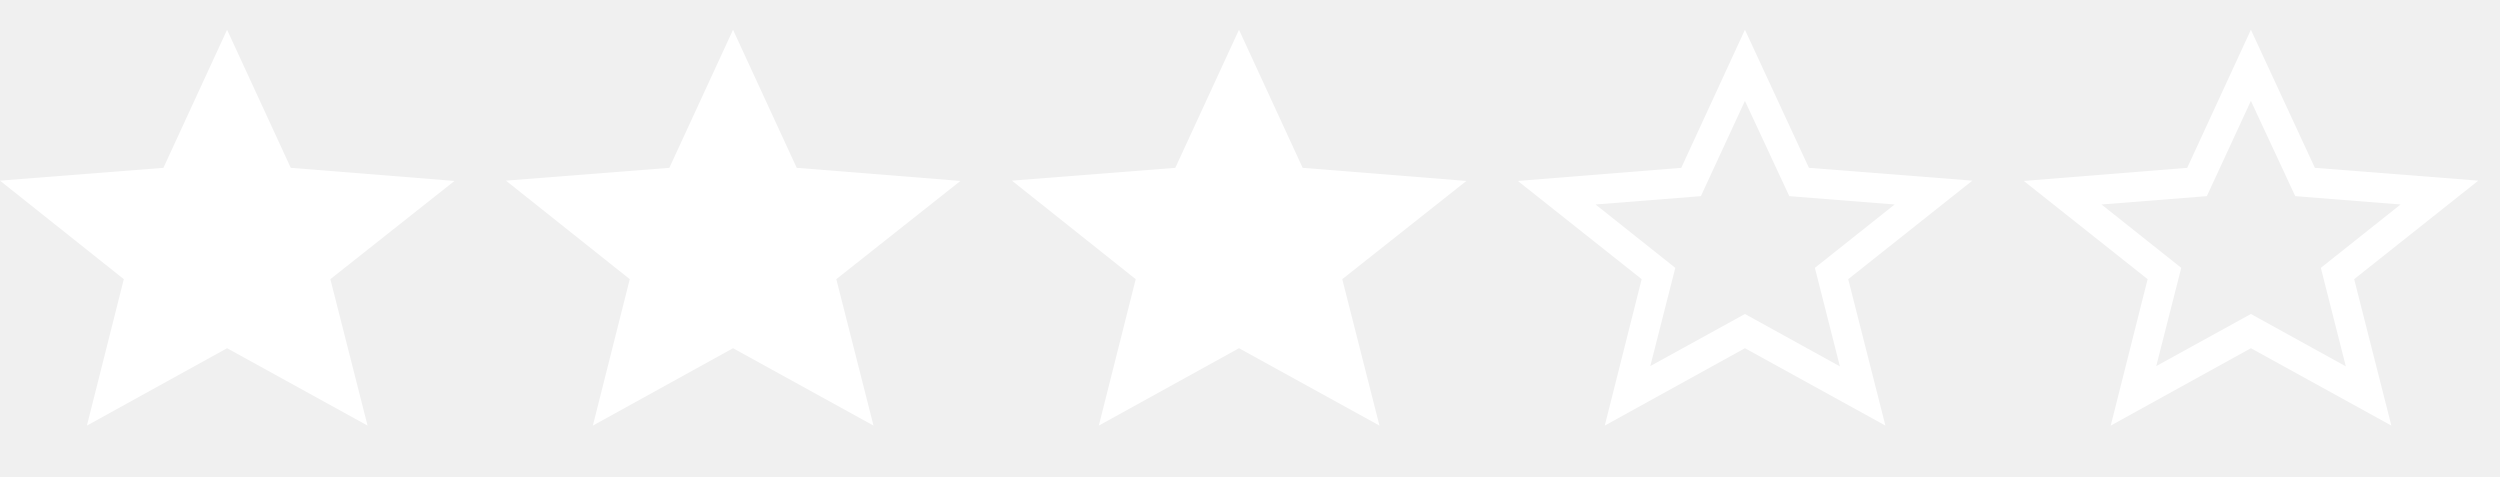
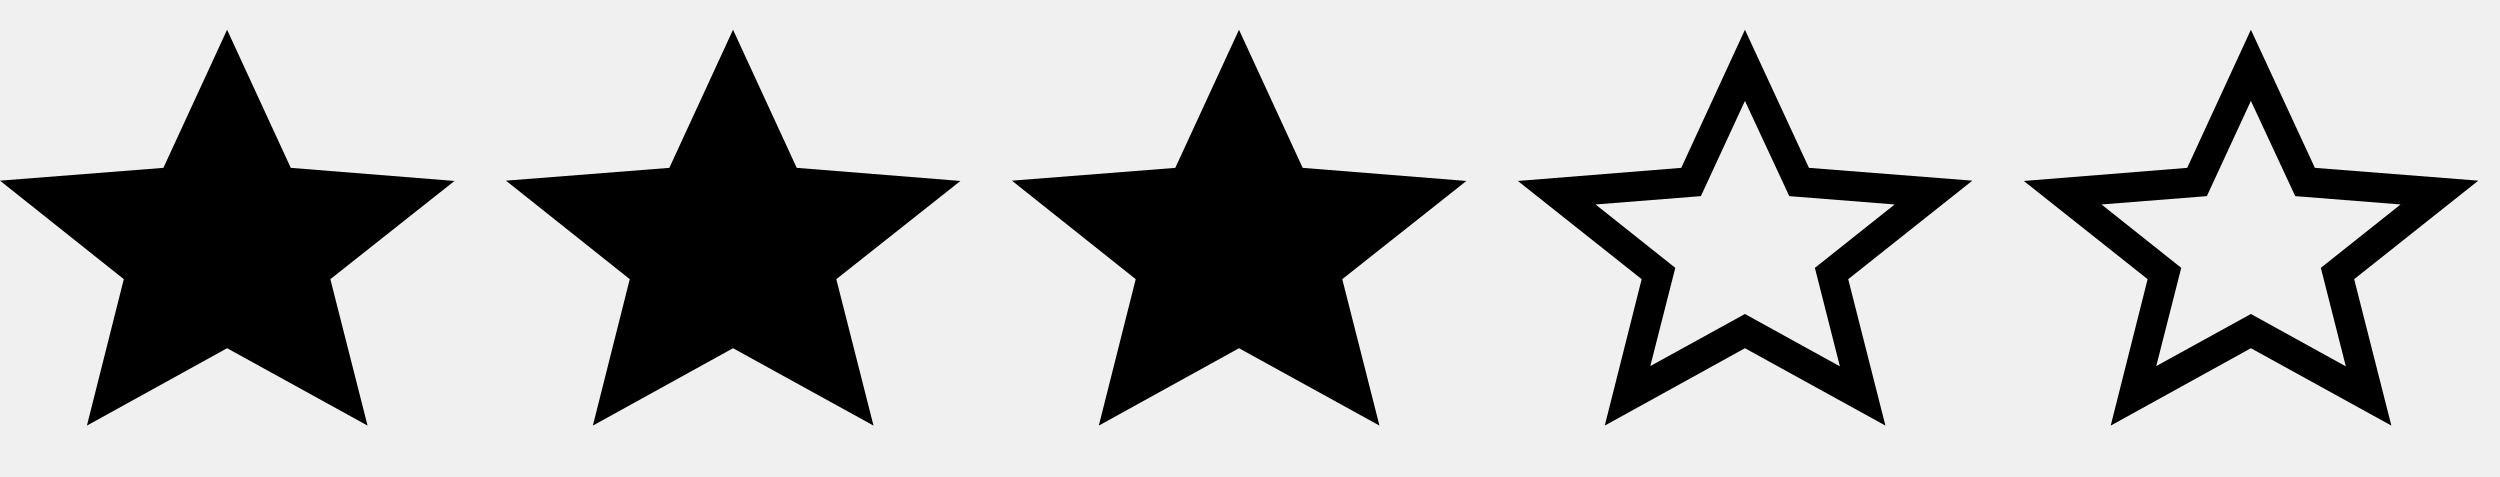
<svg xmlns="http://www.w3.org/2000/svg" viewBox="0 0 84 16" fill="none">
-   <path d="m7.63 11.7 4.72 2.6-1.25-4.92 4.17-3.3-5.5-.44-2.14-4.64-2.14 4.64-5.49.43 4.16 3.31-1.24 4.92 4.71-2.6Zm17 0 4.72 2.6-1.25-4.92 4.17-3.3-5.5-.44-2.14-4.64-2.14 4.64-5.49.43 4.16 3.31-1.24 4.92 4.71-2.6Zm17 0 4.72 2.6-1.25-4.92 4.17-3.3-5.5-.44-2.14-4.64-2.14 4.64-5.49.43 4.16 3.31-1.24 4.92 4.71-2.6Z" fill="#fff" />
-   <path fill-rule="evenodd" clip-rule="evenodd" d="m58.63 10.55 3.19 1.76-.84-3.31 2.68-2.13-3.54-.28-1.49-3.2-1.48 3.2-3.54.28 2.68 2.13-.84 3.3 3.18-1.75Zm-4.71 3.75 1.24-4.92-4.16-3.3 5.49-.44 2.14-4.64 2.15 4.64 5.49.43-4.17 3.31 1.25 4.92-4.72-2.6-4.71 2.6Zm21.71-3.75 3.19 1.76-.84-3.31 2.68-2.13-3.54-.28-1.49-3.2-1.48 3.2-3.54.28 2.68 2.13-.84 3.3 3.18-1.75Zm-4.71 3.75 1.24-4.92-4.16-3.3 5.49-.44 2.14-4.64 2.15 4.64 5.49.43-4.17 3.31 1.25 4.92-4.72-2.6-4.71 2.6Z" fill="#fff" />
+   <path d="m7.63 11.7 4.72 2.6-1.25-4.92 4.17-3.3-5.5-.44-2.14-4.64-2.14 4.64-5.49.43 4.16 3.31-1.24 4.92 4.71-2.6Zm17 0 4.72 2.6-1.25-4.92 4.17-3.3-5.5-.44-2.14-4.64-2.14 4.64-5.49.43 4.16 3.31-1.24 4.92 4.71-2.6Zm17 0 4.72 2.6-1.25-4.92 4.17-3.3-5.5-.44-2.14-4.64-2.14 4.64-5.49.43 4.16 3.31-1.24 4.92 4.71-2.6Z" fill="currentColor" />
+   <path fill-rule="evenodd" clip-rule="evenodd" d="m58.63 10.55 3.19 1.76-.84-3.31 2.68-2.13-3.54-.28-1.49-3.2-1.48 3.2-3.54.28 2.68 2.13-.84 3.3 3.18-1.75Zm-4.71 3.75 1.24-4.92-4.16-3.3 5.49-.44 2.14-4.64 2.15 4.64 5.49.43-4.17 3.31 1.25 4.92-4.72-2.6-4.71 2.6Zm21.71-3.75 3.19 1.76-.84-3.31 2.68-2.13-3.54-.28-1.49-3.2-1.48 3.2-3.54.28 2.68 2.13-.84 3.3 3.18-1.75Zm-4.71 3.75 1.24-4.92-4.16-3.3 5.49-.44 2.14-4.64 2.15 4.64 5.49.43-4.17 3.31 1.25 4.92-4.72-2.6-4.71 2.6Z" fill="currentColor" />
</svg>
